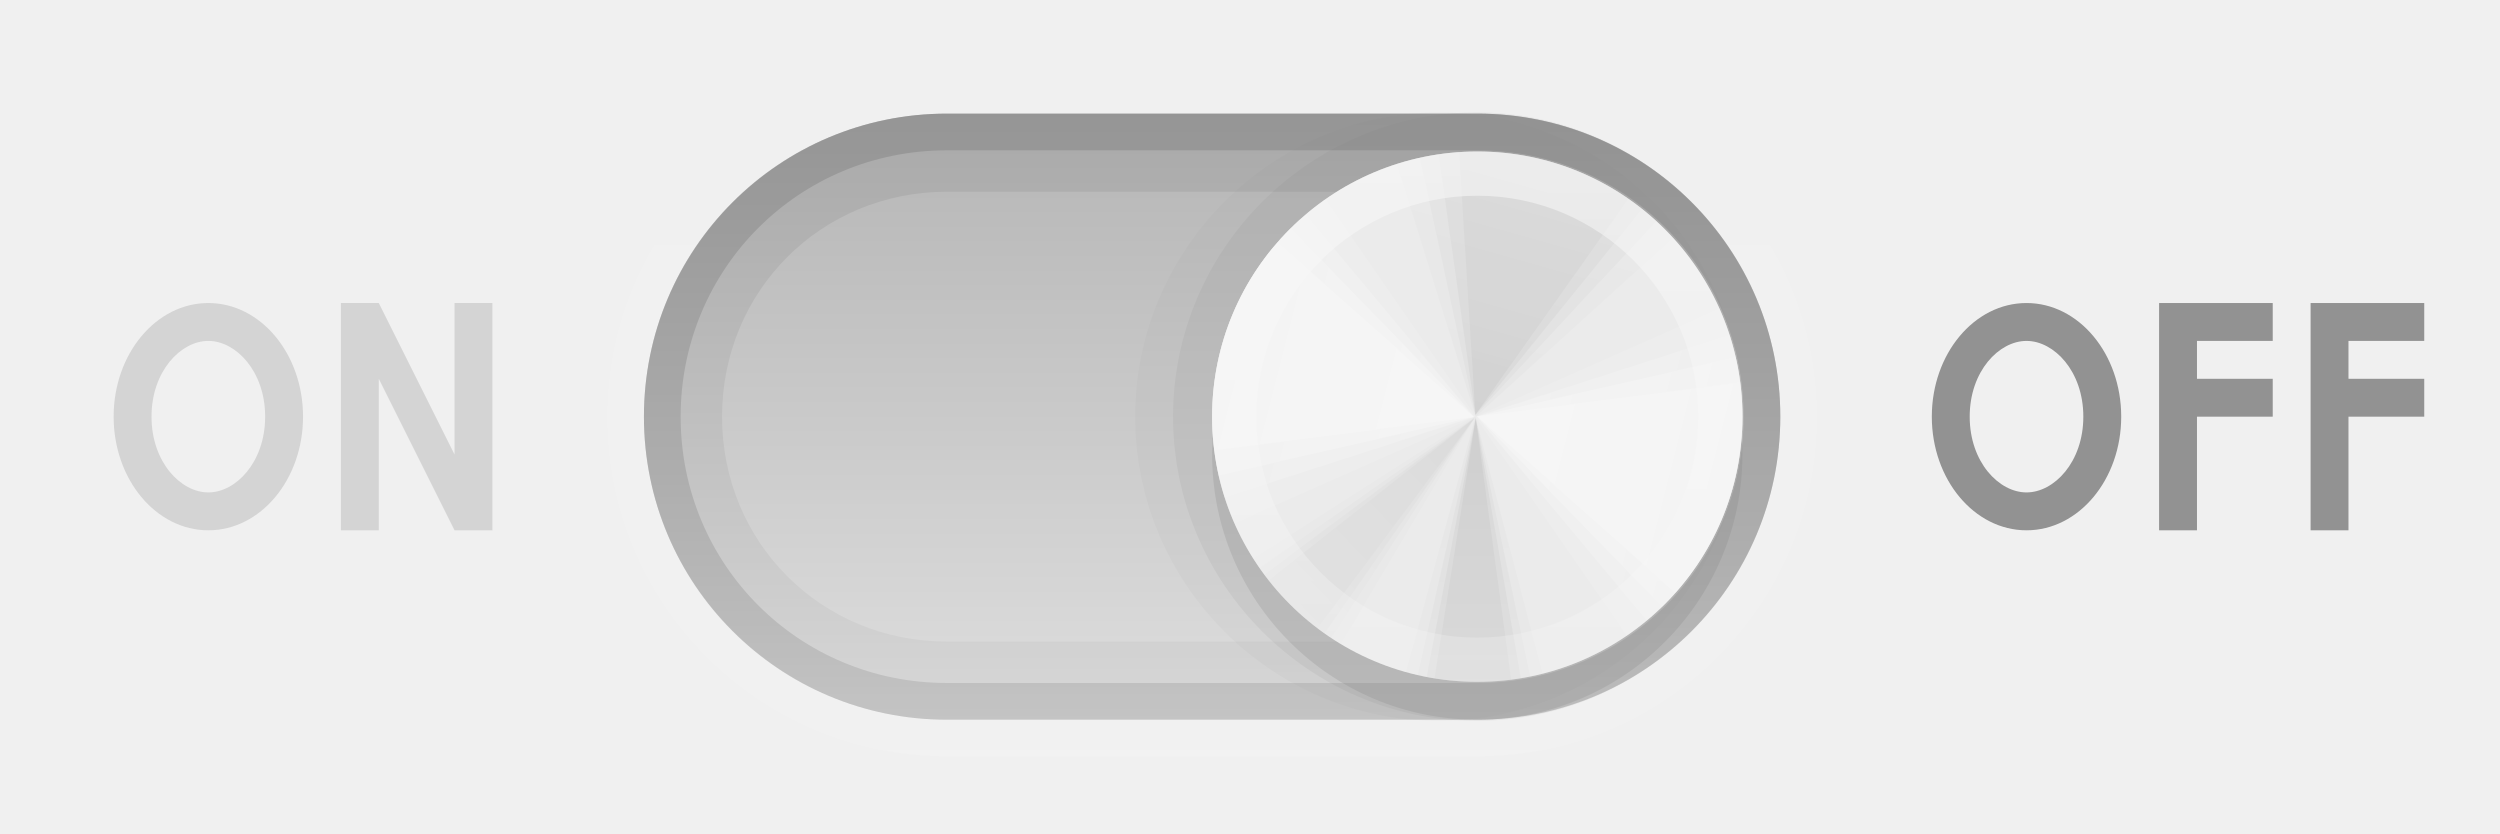
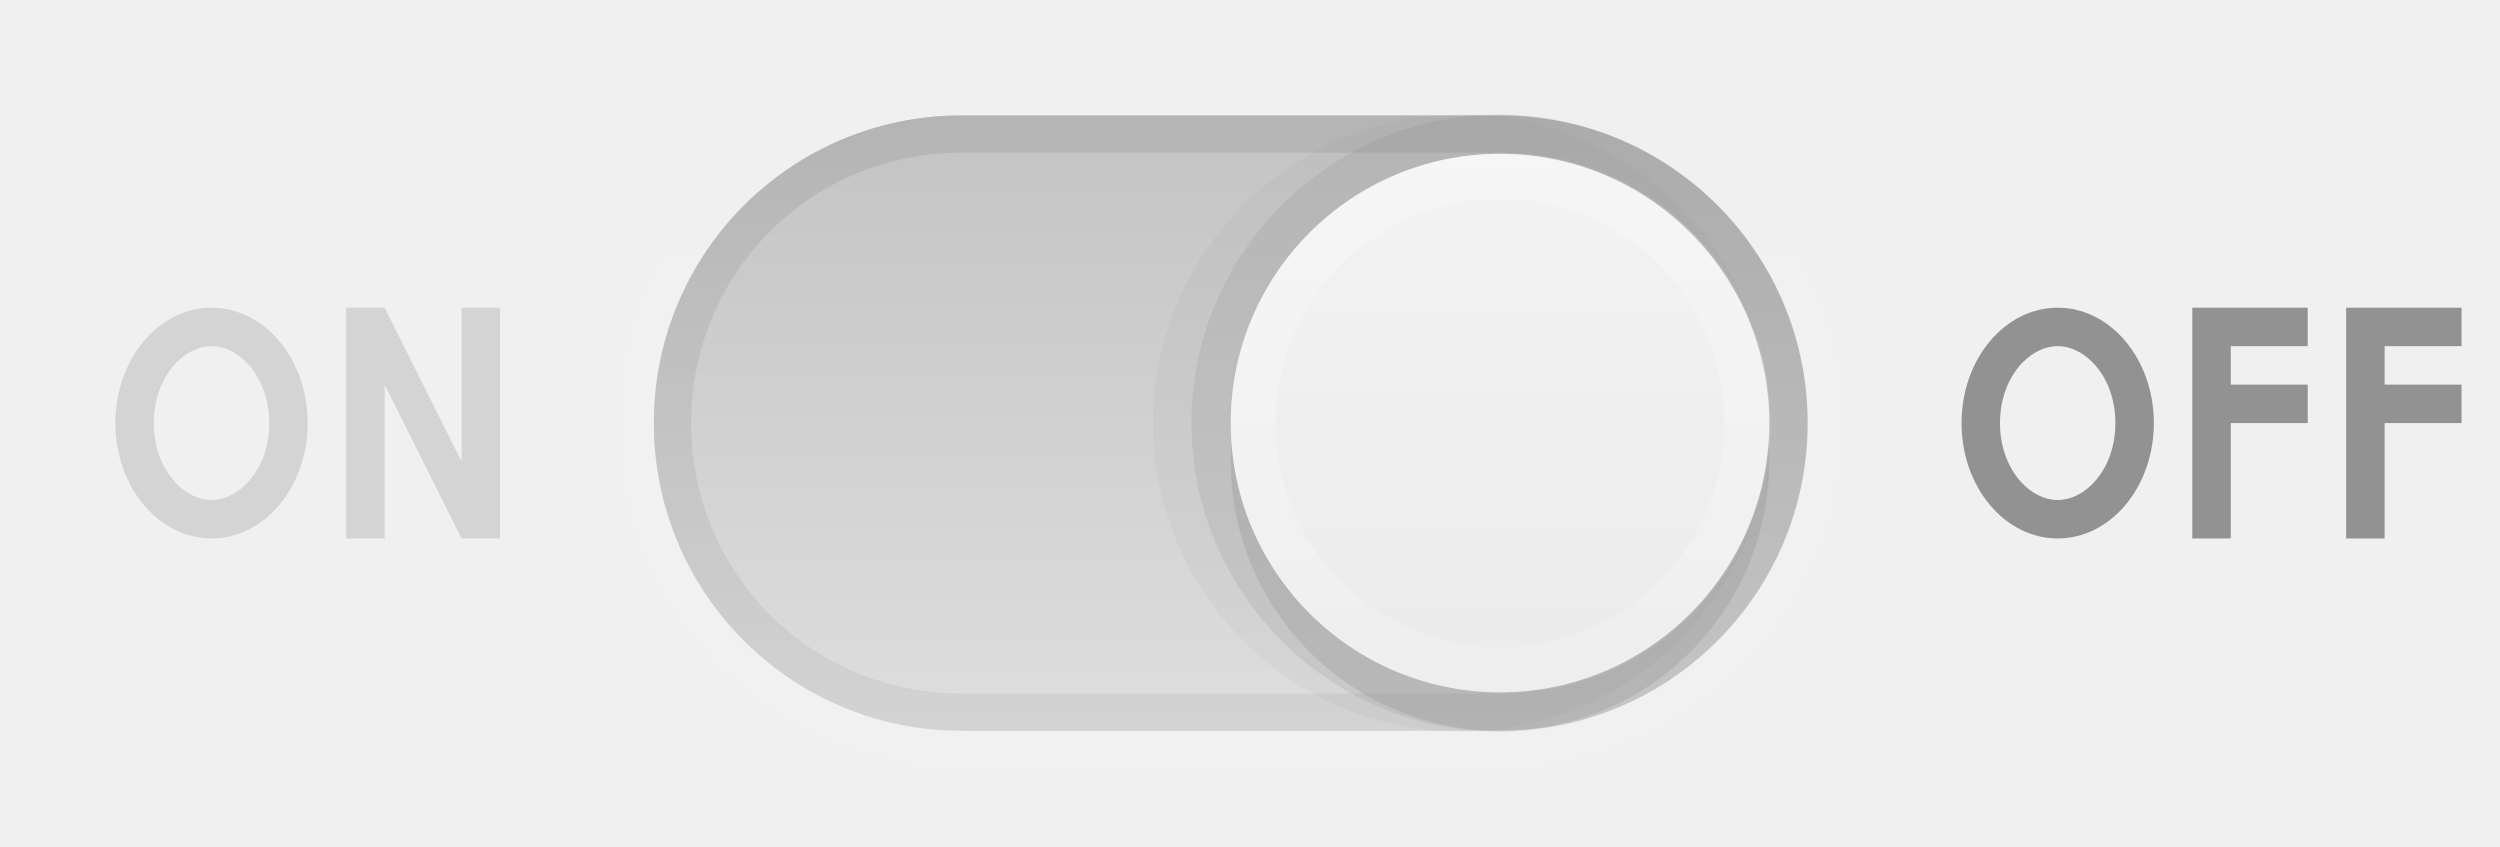
- <svg xmlns="http://www.w3.org/2000/svg" xmlns:xlink="http://www.w3.org/1999/xlink" version="1.1" width="66" height="22" id="svg3273">
+ <svg xmlns="http://www.w3.org/2000/svg" xmlns:xlink="http://www.w3.org/1999/xlink" version="1.1" width="65" height="22" id="svg3273">
  <defs id="defs3275">
    <linearGradient id="linearGradient3921-5-9">
      <stop offset="0" style="stop-color:#797979;stop-opacity:1;" id="stop3923-6-1" />
      <stop offset="1" style="stop-color:#cccccc;stop-opacity:1;" id="stop3925-4-6" />
    </linearGradient>
    <clipPath clipPathUnits="userSpaceOnUse" id="clipPath5926">
-       <path transform="matrix(0.75,0,0,0.75,-41,121.3622)" d="m 88,272 a 8,8 0 1 1 -16,0 8,8 0 1 1 16,0 z" id="path5928" style="color:#000000;fill:#ff00ff;fill-opacity:1;fill-rule:nonzero;stroke:none;stroke-width:2;marker:none;visibility:visible;display:inline;overflow:visible;enable-background:accumulate" />
+       <circle transform="matrix(0.75,0,0,0.75,-41,121.3622)" id="path5928" style="color:#000000;display:inline;overflow:visible;visibility:visible;fill:#ff00ff;fill-opacity:1;fill-rule:nonzero;stroke:none;stroke-width:2;marker:none;enable-background:accumulate" cx="80" cy="272" r="8" />
    </clipPath>
    <clipPath clipPathUnits="userSpaceOnUse" id="clipPath4783">
      <rect ry="6" rx="6" y="282.362" x="-156" height="80" width="84" id="rect4785" style="fill:#ff00ff;fill-opacity:1;fill-rule:nonzero;stroke:none" />
    </clipPath>
-     <linearGradient xlink:href="#linearGradient4071-3" id="linearGradient4852" gradientUnits="userSpaceOnUse" x1="48.234" y1="48.047" x2="126.139" y2="66.233" />
-     <linearGradient id="linearGradient4071-3">
-       <stop style="stop-color:#000000;stop-opacity:1;" offset="0" id="stop4073-8" />
-       <stop style="stop-color:#000000;stop-opacity:0;" offset="1" id="stop4075-4" />
-     </linearGradient>
-     <linearGradient xlink:href="#linearGradient4047-2" id="linearGradient4854" gradientUnits="userSpaceOnUse" x1="48.055" y1="48.032" x2="126.673" y2="62.839" />
-     <linearGradient id="linearGradient4047-2">
-       <stop style="stop-color:#000000;stop-opacity:1;" offset="0" id="stop4049-0" />
-       <stop style="stop-color:#000000;stop-opacity:0;" offset="1" id="stop4051-5" />
-     </linearGradient>
-     <linearGradient xlink:href="#linearGradient4047-2" id="linearGradient4857" gradientUnits="userSpaceOnUse" x1="47.997" y1="48.029" x2="127.052" y2="60.29" />
-     <linearGradient xlink:href="#linearGradient4047-2" id="linearGradient4859" gradientUnits="userSpaceOnUse" x1="47.998" y1="48.029" x2="127.416" y2="57.665" />
-     <linearGradient xlink:href="#linearGradient4115-2" id="linearGradient4861" gradientUnits="userSpaceOnUse" x1="48.234" y1="48.047" x2="126.139" y2="66.233" />
-     <linearGradient id="linearGradient4115-2">
-       <stop style="stop-color:#ffffff;stop-opacity:1;" offset="0" id="stop4117-3" />
-       <stop style="stop-color:#ffffff;stop-opacity:0;" offset="1" id="stop4119-6" />
-     </linearGradient>
-     <linearGradient xlink:href="#linearGradient4115-2" id="linearGradient4863" gradientUnits="userSpaceOnUse" x1="48.055" y1="48.032" x2="126.673" y2="62.839" />
-     <linearGradient xlink:href="#linearGradient4115-2" id="linearGradient4865" gradientUnits="userSpaceOnUse" x1="47.997" y1="48.029" x2="127.052" y2="60.29" />
-     <linearGradient xlink:href="#linearGradient4115-2" id="linearGradient4867" gradientUnits="userSpaceOnUse" x1="47.998" y1="48.029" x2="127.416" y2="57.665" />
-     <linearGradient xlink:href="#linearGradient4071-3" id="linearGradient4869" gradientUnits="userSpaceOnUse" x1="48.234" y1="48.047" x2="126.139" y2="66.233" />
-     <linearGradient xlink:href="#linearGradient4047-2" id="linearGradient4871" gradientUnits="userSpaceOnUse" x1="48.055" y1="48.032" x2="126.673" y2="62.839" />
-     <linearGradient xlink:href="#linearGradient4047-2" id="linearGradient4873" gradientUnits="userSpaceOnUse" x1="47.997" y1="48.029" x2="127.052" y2="60.29" />
-     <linearGradient xlink:href="#linearGradient4047-2" id="linearGradient4875" gradientUnits="userSpaceOnUse" x1="47.998" y1="48.029" x2="127.416" y2="57.665" />
-     <linearGradient xlink:href="#linearGradient4071-3" id="linearGradient4877" gradientUnits="userSpaceOnUse" x1="48.234" y1="48.047" x2="126.139" y2="66.233" />
-     <linearGradient xlink:href="#linearGradient4047-2" id="linearGradient4879" gradientUnits="userSpaceOnUse" x1="48.055" y1="48.032" x2="126.673" y2="62.839" />
-     <linearGradient xlink:href="#linearGradient4047-2" id="linearGradient4881" gradientUnits="userSpaceOnUse" x1="47.997" y1="48.029" x2="127.052" y2="60.29" />
-     <linearGradient xlink:href="#linearGradient4047-2" id="linearGradient4883" gradientUnits="userSpaceOnUse" x1="47.998" y1="48.029" x2="127.416" y2="57.665" />
-     <linearGradient xlink:href="#linearGradient4115-2" id="linearGradient4885" gradientUnits="userSpaceOnUse" x1="48.234" y1="48.047" x2="126.139" y2="66.233" />
-     <linearGradient xlink:href="#linearGradient4115-2" id="linearGradient4887" gradientUnits="userSpaceOnUse" x1="48.055" y1="48.032" x2="126.673" y2="62.839" />
-     <linearGradient xlink:href="#linearGradient4115-2" id="linearGradient4889" gradientUnits="userSpaceOnUse" x1="47.997" y1="48.029" x2="127.052" y2="60.29" />
-     <linearGradient xlink:href="#linearGradient4115-2" id="linearGradient4891" gradientUnits="userSpaceOnUse" x1="47.998" y1="48.029" x2="127.416" y2="57.665" />
    <linearGradient xlink:href="#linearGradient3969" id="linearGradient4893" gradientUnits="userSpaceOnUse" gradientTransform="matrix(0,-1,1,0,-224,480.3622)" x1="49" y1="272" x2="73" y2="272" />
    <linearGradient id="linearGradient3969">
      <stop id="stop3971" offset="0" style="stop-color:#000000;stop-opacity:1;" />
      <stop id="stop3973" offset="1" style="stop-color:#000000;stop-opacity:0;" />
    </linearGradient>
    <linearGradient id="linearGradient3895">
      <stop style="stop-color:#ffffff;stop-opacity:1;" offset="0" id="stop3897" />
      <stop style="stop-color:#ffffff;stop-opacity:0;" offset="1" id="stop3899" />
    </linearGradient>
-     <linearGradient y2="272" x2="73" y1="272" x1="54" gradientTransform="matrix(0,1.166667,1.166667,0,-269.3333,334.3622)" gradientUnits="userSpaceOnUse" id="linearGradient4511" xlink:href="#linearGradient3895" />
-     <linearGradient xlink:href="#linearGradient3921-5-9" id="linearGradient4336" x1="35" y1="3" x2="35" y2="19" gradientUnits="userSpaceOnUse" gradientTransform="translate(-2,0)" />
    <clipPath clipPathUnits="userSpaceOnUse" id="clipPath4342">
-       <rect style="color:#000000;fill:#ff00ff;fill-opacity:1;fill-rule:nonzero;stroke:none;stroke-width:2;marker:none;visibility:visible;display:inline;overflow:visible;enable-background:accumulate" id="rect4344" width="28" height="18" x="18" y="2" ry="9" rx="9" />
+       <rect style="color:#000000;display:inline;overflow:visible;visibility:visible;fill:#ff00ff;fill-opacity:1;fill-rule:nonzero;stroke:none;stroke-width:2;marker:none;enable-background:accumulate" id="rect4344" width="28" height="18" x="18" y="2" ry="9" rx="9" />
    </clipPath>
    <clipPath clipPathUnits="userSpaceOnUse" id="clipPath4372">
-       <rect rx="8" ry="8" y="3" x="19" height="16" width="26" id="rect4374" style="color:#000000;fill:#ff00ff;fill-opacity:1;fill-rule:nonzero;stroke:none;stroke-width:2;marker:none;visibility:visible;display:inline;overflow:visible;enable-background:accumulate" />
+       <rect rx="8" ry="8" y="3" x="19" height="16" width="26" id="rect4374" style="color:#000000;display:inline;overflow:visible;visibility:visible;fill:#ff00ff;fill-opacity:1;fill-rule:nonzero;stroke:none;stroke-width:2;marker:none;enable-background:accumulate" />
    </clipPath>
-     <linearGradient xlink:href="#linearGradient4115-2" id="linearGradient4394" gradientUnits="userSpaceOnUse" x1="35" y1="2" x2="35" y2="22" gradientTransform="matrix(1,0,0,-1,-2,22)" />
-     <linearGradient id="linearGradient4071-3-3">
-       <stop style="stop-color:#000000;stop-opacity:1;" offset="0" id="stop4073-8-8" />
-       <stop style="stop-color:#000000;stop-opacity:0;" offset="1" id="stop4075-4-7" />
-     </linearGradient>
    <linearGradient id="linearGradient3921-5-9-7">
      <stop offset="0" style="stop-color:#004484;stop-opacity:1;" id="stop3923-6-1-8" />
      <stop offset="1" style="stop-color:#2998ff;stop-opacity:1;" id="stop3925-4-6-9" />
    </linearGradient>
    <linearGradient y2="25" x2="35" y1="3" x1="35" gradientUnits="userSpaceOnUse" id="linearGradient3878" xlink:href="#linearGradient4115-2-5" />
    <linearGradient id="linearGradient4115-2-5">
      <stop style="stop-color:#ffffff;stop-opacity:1;" offset="0" id="stop4117-3-6" />
      <stop style="stop-color:#ffffff;stop-opacity:0;" offset="1" id="stop4119-6-8" />
    </linearGradient>
-     <linearGradient xlink:href="#linearGradient4071-3-3" id="linearGradient5163" gradientUnits="userSpaceOnUse" x1="35" y1="3" x2="35" y2="26" gradientTransform="translate(-2,0)" />
+     <clipPath clipPathUnits="userSpaceOnUse" id="clipPath5926-2">
+       <circle r="8" cy="272" cx="80" transform="matrix(0.75,0,0,0.75,-41,121.3622)" id="path5928-2" style="color:#000000;display:inline;overflow:visible;visibility:visible;fill:#ff00ff;fill-opacity:1;fill-rule:nonzero;stroke:none;stroke-width:2;marker:none;enable-background:accumulate" />
+     </clipPath>
+     <linearGradient xlink:href="#linearGradient4171" id="linearGradient4177" x1="13" y1="325.362" x2="25" y2="325.362" gradientUnits="userSpaceOnUse" gradientTransform="translate(-344.3622,-306.3622)" />
+     <linearGradient id="linearGradient4171">
+       <stop style="stop-color:#e6e6e6;stop-opacity:1;" offset="0" id="stop4173" />
+       <stop style="stop-color:#f5f5f5;stop-opacity:1" offset="1" id="stop4175" />
+     </linearGradient>
+     <linearGradient y2="272" x2="73" y1="272" x1="54" gradientTransform="matrix(0,1.166667,1.166667,0,-269.3333,334.3622)" gradientUnits="userSpaceOnUse" id="linearGradient4511" xlink:href="#linearGradient3895-7" />
+     <linearGradient id="linearGradient3895-7">
+       <stop style="stop-color:#ffffff;stop-opacity:1;" offset="0" id="stop3897-5" />
+       <stop style="stop-color:#ffffff;stop-opacity:0;" offset="1" id="stop3899-7" />
+     </linearGradient>
    <linearGradient xlink:href="#linearGradient4071-3-3" id="linearGradient5166" gradientUnits="userSpaceOnUse" x1="35" y1="3" x2="35" y2="37" gradientTransform="translate(-2,0)" />
+     <linearGradient id="linearGradient4071-3-3">
+       <stop style="stop-color:#000000;stop-opacity:1;" offset="0" id="stop4073-8-8" />
+       <stop style="stop-color:#000000;stop-opacity:0;" offset="1" id="stop4075-4-7" />
+     </linearGradient>
+     <linearGradient xlink:href="#linearGradient3921-5-9-9" id="linearGradient4336" x1="35" y1="3" x2="35" y2="19" gradientUnits="userSpaceOnUse" gradientTransform="translate(-2,0)" />
+     <linearGradient id="linearGradient3921-5-9-9">
+       <stop offset="0" style="stop-color:#969696;stop-opacity:1" id="stop3923-6-1-0" />
+       <stop offset="1" style="stop-color:#cccccc;stop-opacity:1;" id="stop3925-4-6-5" />
+     </linearGradient>
+     <linearGradient xlink:href="#linearGradient4115-2" id="linearGradient4394" gradientUnits="userSpaceOnUse" x1="35" y1="2" x2="35" y2="22" gradientTransform="matrix(1,0,0,-1,-2,22)" />
+     <linearGradient id="linearGradient4115-2">
+       <stop style="stop-color:#ffffff;stop-opacity:1;" offset="0" id="stop4117-3" />
+       <stop style="stop-color:#ffffff;stop-opacity:0;" offset="1" id="stop4119-6" />
+     </linearGradient>
  </defs>
  <g id="layer1">
-     <g id="g3113" style="opacity:0.5">
-       <path id="path4392" d="m 25,19.969 c -4.957,0 -8.969,-4.012 -8.969,-8.969 0,-4.957 4.012,-8.969 8.969,-8.969 l 14,0 c 4.957,0 8.969,4.012 8.969,8.969 0,4.957 -4.012,8.969 -8.969,8.969 z" style="opacity:0.2;color:#000000;fill:url(#linearGradient4394);fill-opacity:1;fill-rule:nonzero;stroke:none;stroke-width:2;marker:none;visibility:visible;display:inline;overflow:visible;enable-background:accumulate" />
-       <rect rx="8" ry="8" y="3" x="17" height="16" width="30" id="rect3560" style="color:#000000;fill:url(#linearGradient4336);fill-opacity:1;fill-rule:nonzero;stroke:none;stroke-width:2;marker:none;visibility:visible;display:inline;overflow:visible;enable-background:accumulate" />
-       <path id="rect4950" d="m 25,3 c -4.432,0 -8,3.568 -8,8 0,4.432 3.568,8 8,8 l 14,0 c 4.432,0 8,-3.568 8,-8 0,-4.432 -3.568,-8 -8,-8 z m 0,2.062 14,0 c 3.322,0 5.938,2.615 5.938,5.938 0,3.322 -2.615,5.938 -5.938,5.938 l -14,0 c -3.322,0 -5.938,-2.615 -5.938,-5.938 0,-3.322 2.615,-5.938 5.938,-5.938 z" style="opacity:0.2;color:#000000;fill:url(#linearGradient5163);fill-opacity:1;fill-rule:nonzero;stroke:none;stroke-width:2;marker:none;visibility:visible;display:inline;overflow:visible;enable-background:accumulate" />
-       <path id="rect4944" d="m 25,3 c -4.432,0 -8,3.568 -8,8 0,4.432 3.568,8 8,8 l 14,0 c 4.432,0 8,-3.568 8,-8 0,-4.432 -3.568,-8 -8,-8 z m 0,0.969 14,0 c 3.91,0 7.031,3.121 7.031,7.031 0,3.91 -3.121,7.031 -7.031,7.031 l -14,0 c -3.91,0 -7.031,-3.121 -7.031,-7.031 0,-3.91 3.121,-7.031 7.031,-7.031 z" style="opacity:0.4;color:#000000;fill:url(#linearGradient5166);fill-opacity:1;fill-rule:nonzero;stroke:none;stroke-width:2;marker:none;visibility:visible;display:inline;overflow:visible;enable-background:accumulate" />
+     <g id="g4256" style="opacity:0.5">
+       <path id="path4392" d="m 25,19.969 c -4.957,0 -8.969,-4.012 -8.969,-8.969 0,-4.957 4.012,-8.969 8.969,-8.969 l 14,0 c 4.957,0 8.969,4.012 8.969,8.969 0,4.957 -4.012,8.969 -8.969,8.969 z" style="color:#000000;display:inline;overflow:visible;visibility:visible;opacity:0.2;fill:url(#linearGradient4394);fill-opacity:1;fill-rule:nonzero;stroke:none;stroke-width:2;marker:none;enable-background:accumulate" />
+       <rect rx="8" ry="8" y="3" x="17" height="16" width="30" id="rect3560" style="color:#000000;display:inline;overflow:visible;visibility:visible;fill:url(#linearGradient4336);fill-opacity:1;fill-rule:nonzero;stroke:none;stroke-width:2;marker:none;enable-background:accumulate" />
+       <path id="rect4944" d="m 25,3 c -4.432,0 -8,3.568 -8,8 0,4.432 3.568,8 8,8 l 14,0 c 4.432,0 8,-3.568 8,-8 0,-4.432 -3.568,-8 -8,-8 z m 0,0.969 14,0 c 3.91,0 7.031,3.121 7.031,7.031 0,3.91 -3.121,7.031 -7.031,7.031 l -14,0 c -3.91,0 -7.031,-3.121 -7.031,-7.031 0,-3.91 3.121,-7.031 7.031,-7.031 z" style="color:#000000;display:inline;overflow:visible;visibility:visible;opacity:0.2;fill:url(#linearGradient5166);fill-opacity:1;fill-rule:nonzero;stroke:none;stroke-width:2;marker:none;enable-background:accumulate" />
      <g id="g4941" transform="translate(-9,-393.3622)">
-         <path transform="matrix(0.855,0,0,0.8566669,-21.41562,171.3488)" d="m 80,262.625 c -5.156,0 -9.375,4.219 -9.375,9.375 0,5.156 4.219,9.375 9.375,9.375 5.156,0 9.375,-4.219 9.375,-9.375 0,-5.156 -4.219,-9.375 -9.375,-9.375 z" id="path3906" style="opacity:0.05;color:#000000;fill:#000000;fill-opacity:1;fill-rule:nonzero;stroke:none;stroke-width:2;marker:none;visibility:visible;display:inline;overflow:visible;enable-background:accumulate" />
-         <path style="opacity:0.1;color:#000000;fill:#000000;fill-opacity:1;fill-rule:nonzero;stroke:none;stroke-width:2;marker:none;visibility:visible;display:inline;overflow:visible;enable-background:accumulate" id="path4712" d="m 80,262.625 c -5.156,0 -9.375,4.219 -9.375,9.375 0,5.156 4.219,9.375 9.375,9.375 5.156,0 9.375,-4.219 9.375,-9.375 0,-5.156 -4.219,-9.375 -9.375,-9.375 z" transform="matrix(0.855,0,0,0.8566669,-20.41562,171.3488)" />
-         <path style="opacity:0.5;color:#000000;fill:none;stroke:none;stroke-width:2;marker:none;visibility:visible;display:inline;overflow:visible;enable-background:accumulate" id="path4714" d="m 88,272 c 0,4.418 -3.582,8 -8,8 -4.418,0 -8,-3.582 -8,-8 0,-4.418 3.582,-8 8,-8 4.418,0 8,3.582 8,8 z" transform="matrix(0.875,0,0,0.875,-23,167.3622)" />
-         <path transform="matrix(0.875,0,0,0.875,-22,167.3622)" d="m 88,272 c 0,4.418 -3.582,8 -8,8 -4.418,0 -8,-3.582 -8,-8 0,-4.418 3.582,-8 8,-8 4.418,0 8,3.582 8,8 z" id="path4716" style="opacity:0.2;color:#000000;fill:#000000;fill-opacity:1;fill-rule:nonzero;stroke:none;stroke-width:2;marker:none;visibility:visible;display:inline;overflow:visible;enable-background:accumulate" />
-         <g id="g4718" transform="matrix(1.166667,0,0,1.166667,25.83333,24.77297)" clip-path="url(#clipPath5926)">
-           <rect style="fill:#e6e6e6;fill-opacity:1;fill-rule:nonzero;stroke:none" id="rect4720" width="14" height="14" x="12" y="318.362" rx="1" ry="1" />
-           <g id="g4722" clip-path="url(#clipPath4783)" transform="matrix(0.1666667,0,0,0.175,38,268.9488)">
-             <g style="opacity:0.9" transform="matrix(0.1413721,0.9927197,-1.165175,0.1204478,-65.06273,269.1675)" id="g4724">
-               <path d="m 108.896,48 c 0,9.542 -2.242,18.95 -6.546,27.467 L 48,48 z" id="path4726" style="opacity:0.05;color:#000000;fill:url(#linearGradient4852);fill-opacity:1;fill-rule:nonzero;stroke:none;stroke-width:2;marker:none;visibility:visible;display:inline;overflow:visible;enable-background:accumulate" transform="matrix(0.9941105,-0.1083712,0.1083712,0.9941105,-5.158219,5.491892)" />
-               <path transform="matrix(0.9978608,-0.06537382,0.06537382,0.9978608,-3.094012,3.241571)" style="opacity:0.07;color:#000000;fill:url(#linearGradient4854);fill-opacity:1;fill-rule:nonzero;stroke:none;stroke-width:2;marker:none;visibility:visible;display:inline;overflow:visible;enable-background:accumulate" id="path4728" d="m 108.896,48 c 0,7.839 -1.513,15.604 -4.457,22.869 L 48,48 z" />
-               <path d="m 108.896,48 c 0,6.55 -1.057,13.058 -3.13,19.272 L 48,48 z" id="path4730" style="opacity:0.1;color:#000000;fill:url(#linearGradient4857);fill-opacity:1;fill-rule:nonzero;stroke:none;stroke-width:2;marker:none;visibility:visible;display:inline;overflow:visible;enable-background:accumulate" transform="matrix(0.9994514,-0.0331207,0.0331207,0.9994514,-1.563459,1.616128)" />
-               <path style="opacity:0.1;color:#000000;fill:url(#linearGradient4859);fill-opacity:1;fill-rule:nonzero;stroke:none;stroke-width:2;marker:none;visibility:visible;display:inline;overflow:visible;enable-background:accumulate" id="path4732" d="m 108.896,48 c 0,5.322 -0.698,10.621 -2.075,15.761 L 48,48 z" />
-             </g>
-             <g transform="matrix(1.062807,-0.1308753,-0.7401007,3.227468,-129.4749,173.6944)" id="g4734" style="opacity:0.9;fill:#ffffff">
-               <path d="m 108.896,48 c 0,9.542 -2.242,18.95 -6.546,27.467 L 48,48 z" id="path4736" style="opacity:0.2;color:#000000;fill:url(#linearGradient4861);fill-opacity:1;fill-rule:nonzero;stroke:none;stroke-width:2;marker:none;visibility:visible;display:inline;overflow:visible;enable-background:accumulate" transform="matrix(0.9941105,-0.1083712,0.1083712,0.9941105,-5.158219,5.491892)" />
-               <path transform="matrix(0.9978608,-0.06537382,0.06537382,0.9978608,-3.094012,3.241571)" style="opacity:0.4;color:#000000;fill:url(#linearGradient4863);fill-opacity:1;fill-rule:nonzero;stroke:none;stroke-width:2;marker:none;visibility:visible;display:inline;overflow:visible;enable-background:accumulate" id="path4738" d="m 108.896,48 c 0,7.839 -1.513,15.604 -4.457,22.869 L 48,48 z" />
-               <path d="m 108.896,48 c 0,6.55 -1.057,13.058 -3.13,19.272 L 48,48 z" id="path4740" style="opacity:0.6;color:#000000;fill:url(#linearGradient4865);fill-opacity:1;fill-rule:nonzero;stroke:none;stroke-width:2;marker:none;visibility:visible;display:inline;overflow:visible;enable-background:accumulate" transform="matrix(0.9994514,-0.0331207,0.0331207,0.9994514,-1.563459,1.616128)" />
-               <path style="opacity:0.8;color:#000000;fill:url(#linearGradient4867);fill-opacity:1;fill-rule:nonzero;stroke:none;stroke-width:2;marker:none;visibility:visible;display:inline;overflow:visible;enable-background:accumulate" id="path4742" d="m 108.896,48 c 0,5.322 -0.698,10.621 -2.075,15.761 L 48,48 z" />
-             </g>
-             <g id="g4744" transform="matrix(-0.6167893,0.7871283,-0.7871283,-0.6167893,-46.99852,314.3741)" style="opacity:0.5">
-               <path transform="matrix(0.9941105,-0.1083712,0.1083712,0.9941105,-5.158219,5.491892)" style="opacity:0.05;color:#000000;fill:url(#linearGradient4869);fill-opacity:1;fill-rule:nonzero;stroke:none;stroke-width:2;marker:none;visibility:visible;display:inline;overflow:visible;enable-background:accumulate" id="path4746" d="m 108.896,48 c 0,9.542 -2.242,18.95 -6.546,27.467 L 48,48 z" />
-               <path d="m 108.896,48 c 0,7.839 -1.513,15.604 -4.457,22.869 L 48,48 z" id="path4748" style="opacity:0.07;color:#000000;fill:url(#linearGradient4871);fill-opacity:1;fill-rule:nonzero;stroke:none;stroke-width:2;marker:none;visibility:visible;display:inline;overflow:visible;enable-background:accumulate" transform="matrix(0.9978608,-0.06537382,0.06537382,0.9978608,-3.094012,3.241571)" />
-               <path transform="matrix(0.9994514,-0.0331207,0.0331207,0.9994514,-1.563459,1.616128)" style="opacity:0.1;color:#000000;fill:url(#linearGradient4873);fill-opacity:1;fill-rule:nonzero;stroke:none;stroke-width:2;marker:none;visibility:visible;display:inline;overflow:visible;enable-background:accumulate" id="path4750" d="m 108.896,48 c 0,6.55 -1.057,13.058 -3.13,19.272 L 48,48 z" />
-               <path d="m 108.896,48 c 0,5.322 -0.698,10.621 -2.075,15.761 L 48,48 z" id="path4752" style="opacity:0.1;color:#000000;fill:url(#linearGradient4875);fill-opacity:1;fill-rule:nonzero;stroke:none;stroke-width:2;marker:none;visibility:visible;display:inline;overflow:visible;enable-background:accumulate" />
-             </g>
-             <g id="g4754" transform="matrix(-0.06817198,-1.046006,2.710673,0.6016259,-241.0954,343.4423)" style="opacity:0.8">
-               <path transform="matrix(0.9941105,-0.1083712,0.1083712,0.9941105,-5.158219,5.491892)" style="opacity:0.05;color:#000000;fill:url(#linearGradient4877);fill-opacity:1;fill-rule:nonzero;stroke:none;stroke-width:2;marker:none;visibility:visible;display:inline;overflow:visible;enable-background:accumulate" id="path4756" d="m 108.896,48 c 0,9.542 -2.242,18.95 -6.546,27.467 L 48,48 z" />
-               <path d="m 108.896,48 c 0,7.839 -1.513,15.604 -4.457,22.869 L 48,48 z" id="path4758" style="opacity:0.07;color:#000000;fill:url(#linearGradient4879);fill-opacity:1;fill-rule:nonzero;stroke:none;stroke-width:2;marker:none;visibility:visible;display:inline;overflow:visible;enable-background:accumulate" transform="matrix(0.9978608,-0.06537382,0.06537382,0.9978608,-3.094012,3.241571)" />
-               <path transform="matrix(0.9994514,-0.0331207,0.0331207,0.9994514,-1.563459,1.616128)" style="opacity:0.1;color:#000000;fill:url(#linearGradient4881);fill-opacity:1;fill-rule:nonzero;stroke:none;stroke-width:2;marker:none;visibility:visible;display:inline;overflow:visible;enable-background:accumulate" id="path4760" d="m 108.896,48 c 0,6.55 -1.057,13.058 -3.13,19.272 L 48,48 z" />
-               <path d="m 108.896,48 c 0,5.322 -0.698,10.621 -2.075,15.761 L 48,48 z" id="path4762" style="opacity:0.1;color:#000000;fill:url(#linearGradient4883);fill-opacity:1;fill-rule:nonzero;stroke:none;stroke-width:2;marker:none;visibility:visible;display:inline;overflow:visible;enable-background:accumulate" />
-             </g>
-             <g style="opacity:0.9;fill:#ffffff" id="g4764" transform="matrix(-1.062807,0.1308753,0.7401006,-3.227468,-99.00331,471.0299)">
-               <path transform="matrix(0.9941105,-0.1083712,0.1083712,0.9941105,-5.158219,5.491892)" style="opacity:0.2;color:#000000;fill:url(#linearGradient4885);fill-opacity:1;fill-rule:nonzero;stroke:none;stroke-width:2;marker:none;visibility:visible;display:inline;overflow:visible;enable-background:accumulate" id="path4766" d="m 108.896,48 c 0,9.542 -2.242,18.95 -6.546,27.467 L 48,48 z" />
-               <path d="m 108.896,48 c 0,7.839 -1.513,15.604 -4.457,22.869 L 48,48 z" id="path4768" style="opacity:0.4;color:#000000;fill:url(#linearGradient4887);fill-opacity:1;fill-rule:nonzero;stroke:none;stroke-width:2;marker:none;visibility:visible;display:inline;overflow:visible;enable-background:accumulate" transform="matrix(0.9978608,-0.06537382,0.06537382,0.9978608,-3.094012,3.241571)" />
-               <path transform="matrix(0.9994514,-0.0331207,0.0331207,0.9994514,-1.563459,1.616128)" style="opacity:0.6;color:#000000;fill:url(#linearGradient4889);fill-opacity:1;fill-rule:nonzero;stroke:none;stroke-width:2;marker:none;visibility:visible;display:inline;overflow:visible;enable-background:accumulate" id="path4770" d="m 108.896,48 c 0,6.55 -1.057,13.058 -3.13,19.272 L 48,48 z" />
-               <path d="m 108.896,48 c 0,5.322 -0.698,10.621 -2.075,15.761 L 48,48 z" id="path4772" style="opacity:0.8;color:#000000;fill:url(#linearGradient4891);fill-opacity:1;fill-rule:nonzero;stroke:none;stroke-width:2;marker:none;visibility:visible;display:inline;overflow:visible;enable-background:accumulate" />
-             </g>
-           </g>
+         <path transform="matrix(0.855,0,0,0.8566669,-21.41562,171.3488)" d="m 80,262.635 c -5.156,0 -9.365,4.209 -9.365,9.365 0,5.156 4.209,9.365 9.365,9.365 5.156,0 9.365,-4.209 9.365,-9.365 0,-5.156 -4.209,-9.365 -9.365,-9.365 z" id="path3906" style="color:#000000;display:inline;overflow:visible;visibility:visible;opacity:0.07;fill:#000000;fill-opacity:1;fill-rule:nonzero;stroke:none;stroke-width:2;marker:none;enable-background:accumulate" />
+         <path style="color:#000000;display:inline;overflow:visible;visibility:visible;opacity:0.15;fill:#000000;fill-opacity:1;fill-rule:nonzero;stroke:none;stroke-width:2;marker:none;enable-background:accumulate" id="path4712" d="m 80,262.635 c -5.156,0 -9.365,4.209 -9.365,9.365 0,5.156 4.209,9.365 9.365,9.365 5.156,0 9.365,-4.209 9.365,-9.365 0,-5.156 -4.209,-9.365 -9.365,-9.365 z" transform="matrix(0.855,0,0,0.8566669,-20.41562,171.3488)" />
+         <circle style="color:#000000;display:inline;overflow:visible;visibility:visible;opacity:0.5;fill:none;stroke:none;stroke-width:2;marker:none;enable-background:accumulate" id="path4714" transform="matrix(0.875,0,0,0.875,-23,167.3622)" cx="80" cy="272" r="8" />
+         <circle transform="matrix(0.875,0,0,0.875,-22,167.3622)" id="path4716" style="color:#000000;display:inline;overflow:visible;visibility:visible;opacity:0.2;fill:#000000;fill-opacity:1;fill-rule:nonzero;stroke:none;stroke-width:2;marker:none;enable-background:accumulate" cx="80" cy="272" r="8" />
+         <g id="g4718" transform="matrix(1.166667,0,0,1.166667,25.83333,24.77297)" clip-path="url(#clipPath5926-2)">
+           <rect transform="matrix(0,-1,1,0,0,0)" style="fill:url(#linearGradient4177);fill-opacity:1;fill-rule:nonzero;stroke:none" id="rect4720" width="14" height="14" x="-332.362" y="12" rx="1" ry="1" />
        </g>
-         <path style="opacity:0.5;color:#000000;fill:none;stroke:none;stroke-width:2;marker:none;visibility:visible;display:inline;overflow:visible;enable-background:accumulate" id="path4776" d="m 88,272 c 0,4.418 -3.582,8 -8,8 -4.418,0 -8,-3.582 -8,-8 0,-4.418 3.582,-8 8,-8 4.418,0 8,3.582 8,8 z" transform="matrix(0.875,0,0,0.875,-22,166.3622)" />
-         <path style="opacity:0.6;color:#000000;fill:url(#linearGradient4511);fill-opacity:1;fill-rule:nonzero;stroke:none;stroke-width:2;marker:none;visibility:visible;display:inline;overflow:visible;enable-background:accumulate" d="m 41,404.362 c 0,-3.866 3.134,-7 7,-7 3.866,0 7,3.134 7,7 0,3.866 -3.134,7 -7,7 -3.866,0 -7,-3.134 -7,-7 z m 1.167,0 c 0,3.222 2.612,5.833 5.833,5.833 3.222,0 5.833,-2.612 5.833,-5.833 0,-3.222 -2.612,-5.833 -5.833,-5.833 -3.222,0 -5.833,2.612 -5.833,5.833 z" id="path4778" />
+         <circle style="color:#000000;display:inline;overflow:visible;visibility:visible;opacity:0.5;fill:none;stroke:none;stroke-width:2;marker:none;enable-background:accumulate" id="path4776" transform="matrix(0.875,0,0,0.875,-22,166.3622)" cx="80" cy="272" r="8" />
+         <path style="color:#000000;display:inline;overflow:visible;visibility:visible;opacity:0.6;fill:url(#linearGradient4511);fill-opacity:1;fill-rule:nonzero;stroke:none;stroke-width:2;marker:none;enable-background:accumulate" d="m 41,404.362 c 0,-3.866 3.134,-7 7,-7 3.866,0 7,3.134 7,7 0,3.866 -3.134,7 -7,7 -3.866,0 -7,-3.134 -7,-7 z m 1.167,0 c 0,3.222 2.612,5.833 5.833,5.833 3.222,0 5.833,-2.612 5.833,-5.833 0,-3.222 -2.612,-5.833 -5.833,-5.833 -3.222,0 -5.833,2.612 -5.833,5.833 z" id="path4778" />
      </g>
-       <rect y="0" x="0" height="22" width="66" id="rect3094" style="opacity:0.4;color:#000000;fill:none;stroke:none;stroke-width:1;marker:none;visibility:visible;display:inline;overflow:visible;enable-background:accumulate" />
-       <path id="rect3098" d="m 61,8 0,1 0,1 0,1 0,3 1,0 0,-3 2,0 0,-1 -2,0 0,-1 2,0 0,-1 -3,0 z" style="color:#000000;fill:#333333;stroke:none;stroke-width:1;marker:none;visibility:visible;display:inline;overflow:visible;enable-background:accumulate" />
-       <path style="color:#000000;fill:#333333;stroke:none;stroke-width:1;marker:none;visibility:visible;display:inline;overflow:visible;enable-background:accumulate" d="m 57,8 0,1 0,1 0,1 0,3 1,0 0,-3 2,0 0,-1 -2,0 0,-1 2,0 0,-1 -3,0 z" id="path3105" />
-       <path id="path3107" d="M 53.5,8 C 52.119,8 51,9.343 51,11 c 0,1.657 1.119,3 2.5,3 1.381,0 2.5,-1.343 2.5,-3 0,-1.657 -1.119,-3 -2.5,-3 z m 0,1 c 0.726,0 1.5,0.798 1.5,2 0,1.202 -0.774,2 -1.5,2 C 52.774,13 52,12.202 52,11 52,9.798 52.774,9 53.5,9 z" style="color:#000000;fill:#333333;fill-opacity:1;fill-rule:nonzero;stroke:none;stroke-width:1;marker:none;visibility:visible;display:inline;overflow:visible;enable-background:accumulate" />
-       <path style="opacity:0.3;color:#000000;fill:#333333;fill-opacity:1;fill-rule:nonzero;stroke:none;stroke-width:1;marker:none;visibility:visible;display:inline;overflow:visible;enable-background:accumulate" d="M 5.5,8 C 4.119,8 3,9.343 3,11 3,12.657 4.119,14 5.5,14 6.881,14 8,12.657 8,11 8,9.343 6.881,8 5.5,8 z m 0,1 C 6.226,9 7,9.798 7,11 7,12.202 6.226,13 5.5,13 4.774,13 4,12.202 4,11 4,9.798 4.774,9 5.5,9 z" id="path3882" />
-       <path id="rect3884" d="m 9,8 0,1 0,5 1,0 0,-4 2,4 1,0 0,-1 0,-5 -1,0 0,4 -2,-4 z" style="opacity:0.3;color:#000000;fill:#333333;fill-opacity:1;fill-rule:nonzero;stroke:none;stroke-width:1;marker:none;visibility:visible;display:inline;overflow:visible;enable-background:accumulate" />
+       <rect y="0" x="0" height="22" width="65" id="rect3094" style="color:#000000;display:inline;overflow:visible;visibility:visible;opacity:0.4;fill:none;stroke:none;stroke-width:1;marker:none;enable-background:accumulate" />
+       <path id="rect3098" d="m 61,8 0,1 0,1 0,1 0,3 1,0 0,-3 2,0 0,-1 -2,0 0,-1 2,0 0,-1 -3,0 z" style="color:#000000;display:inline;overflow:visible;visibility:visible;fill:#333333;stroke:none;stroke-width:1;marker:none;enable-background:accumulate" />
+       <path style="color:#000000;display:inline;overflow:visible;visibility:visible;fill:#333333;stroke:none;stroke-width:1;marker:none;enable-background:accumulate" d="m 57,8 0,1 0,1 0,1 0,3 1,0 0,-3 2,0 0,-1 -2,0 0,-1 2,0 0,-1 -3,0 z" id="path3105" />
+       <path id="path3107" d="M 53.5,8 C 52.119,8 51,9.343 51,11 c 0,1.657 1.119,3 2.5,3 1.381,0 2.5,-1.343 2.5,-3 0,-1.657 -1.119,-3 -2.5,-3 z m 0,1 c 0.726,0 1.5,0.798 1.5,2 0,1.202 -0.774,2 -1.5,2 C 52.774,13 52,12.202 52,11 52,9.798 52.774,9 53.5,9 Z" style="color:#000000;display:inline;overflow:visible;visibility:visible;fill:#333333;fill-opacity:1;fill-rule:nonzero;stroke:none;stroke-width:1;marker:none;enable-background:accumulate" />
+       <path style="color:#000000;display:inline;overflow:visible;visibility:visible;opacity:0.3;fill:#333333;fill-opacity:1;fill-rule:nonzero;stroke:none;stroke-width:1;marker:none;enable-background:accumulate" d="M 5.5,8 C 4.119,8 3,9.343 3,11 3,12.657 4.119,14 5.5,14 6.881,14 8,12.657 8,11 8,9.343 6.881,8 5.5,8 Z m 0,1 C 6.226,9 7,9.798 7,11 7,12.202 6.226,13 5.5,13 4.774,13 4,12.202 4,11 4,9.798 4.774,9 5.5,9 Z" id="path3882" />
+       <path id="rect3884" d="m 9,8 0,1 0,5 1,0 0,-4 2,4 1,0 0,-1 0,-5 -1,0 0,4 -2,-4 z" style="color:#000000;display:inline;overflow:visible;visibility:visible;opacity:0.3;fill:#333333;fill-opacity:1;fill-rule:nonzero;stroke:none;stroke-width:1;marker:none;enable-background:accumulate" />
    </g>
  </g>
</svg>
